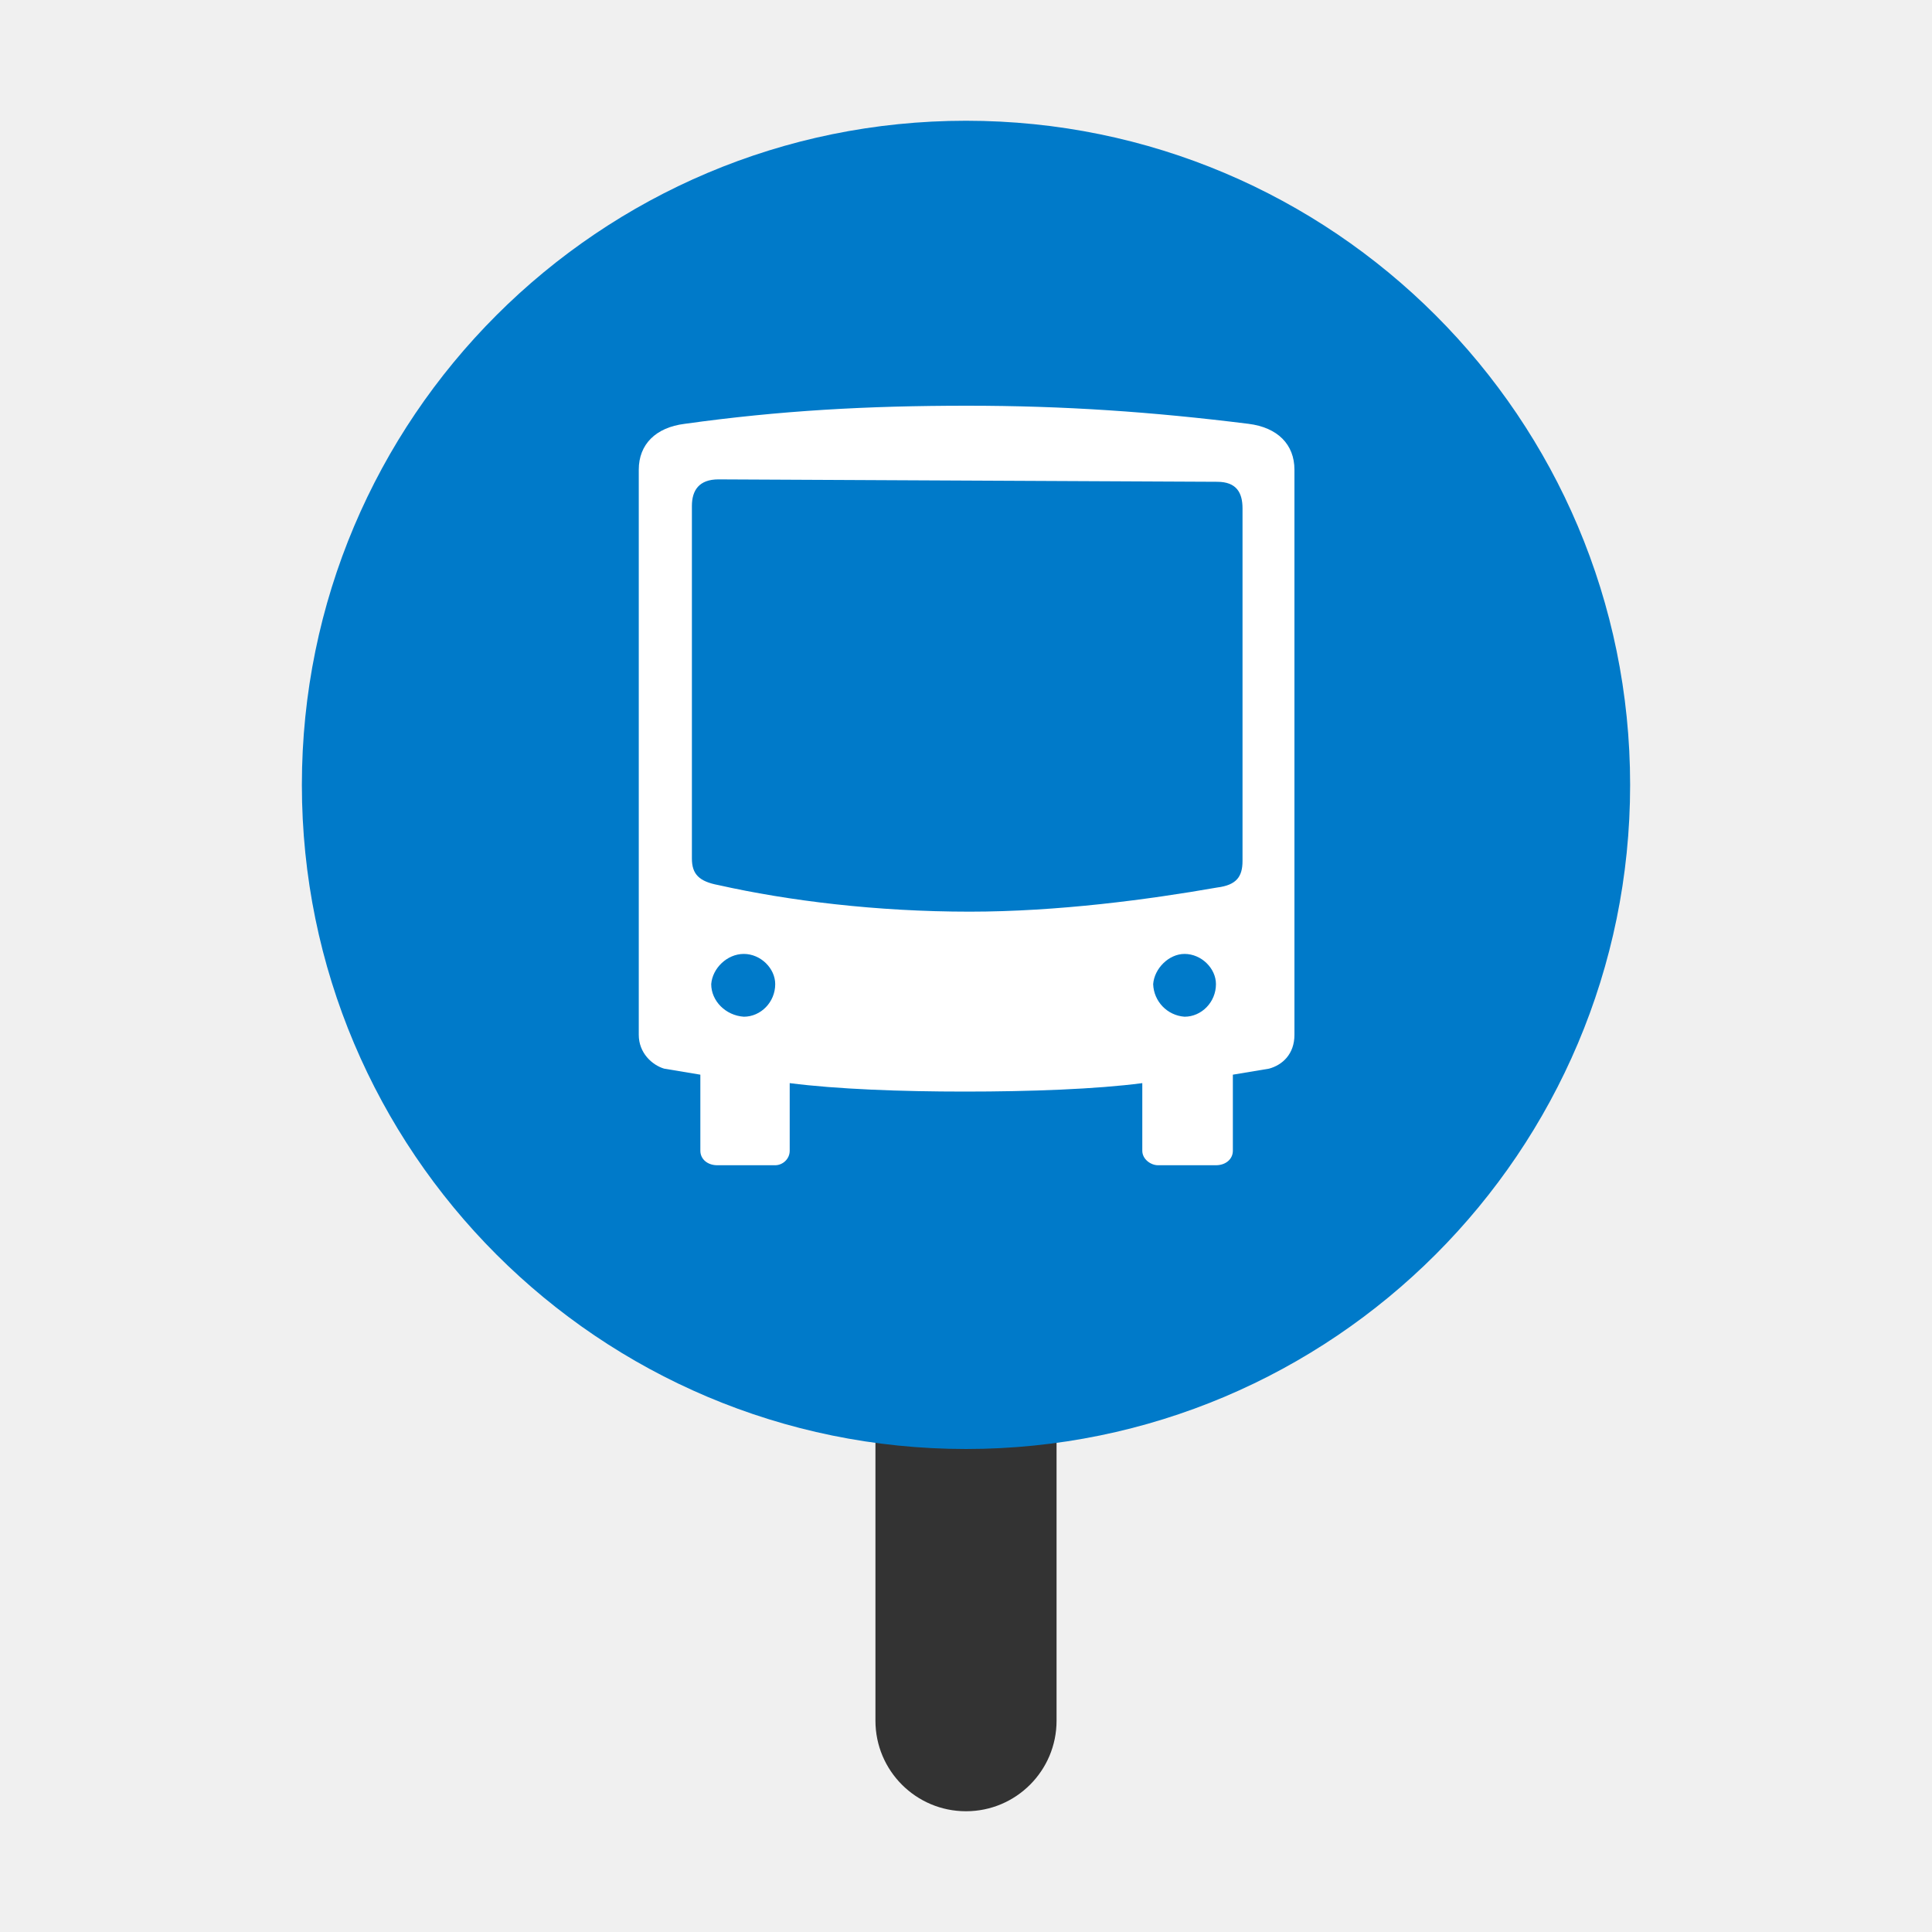
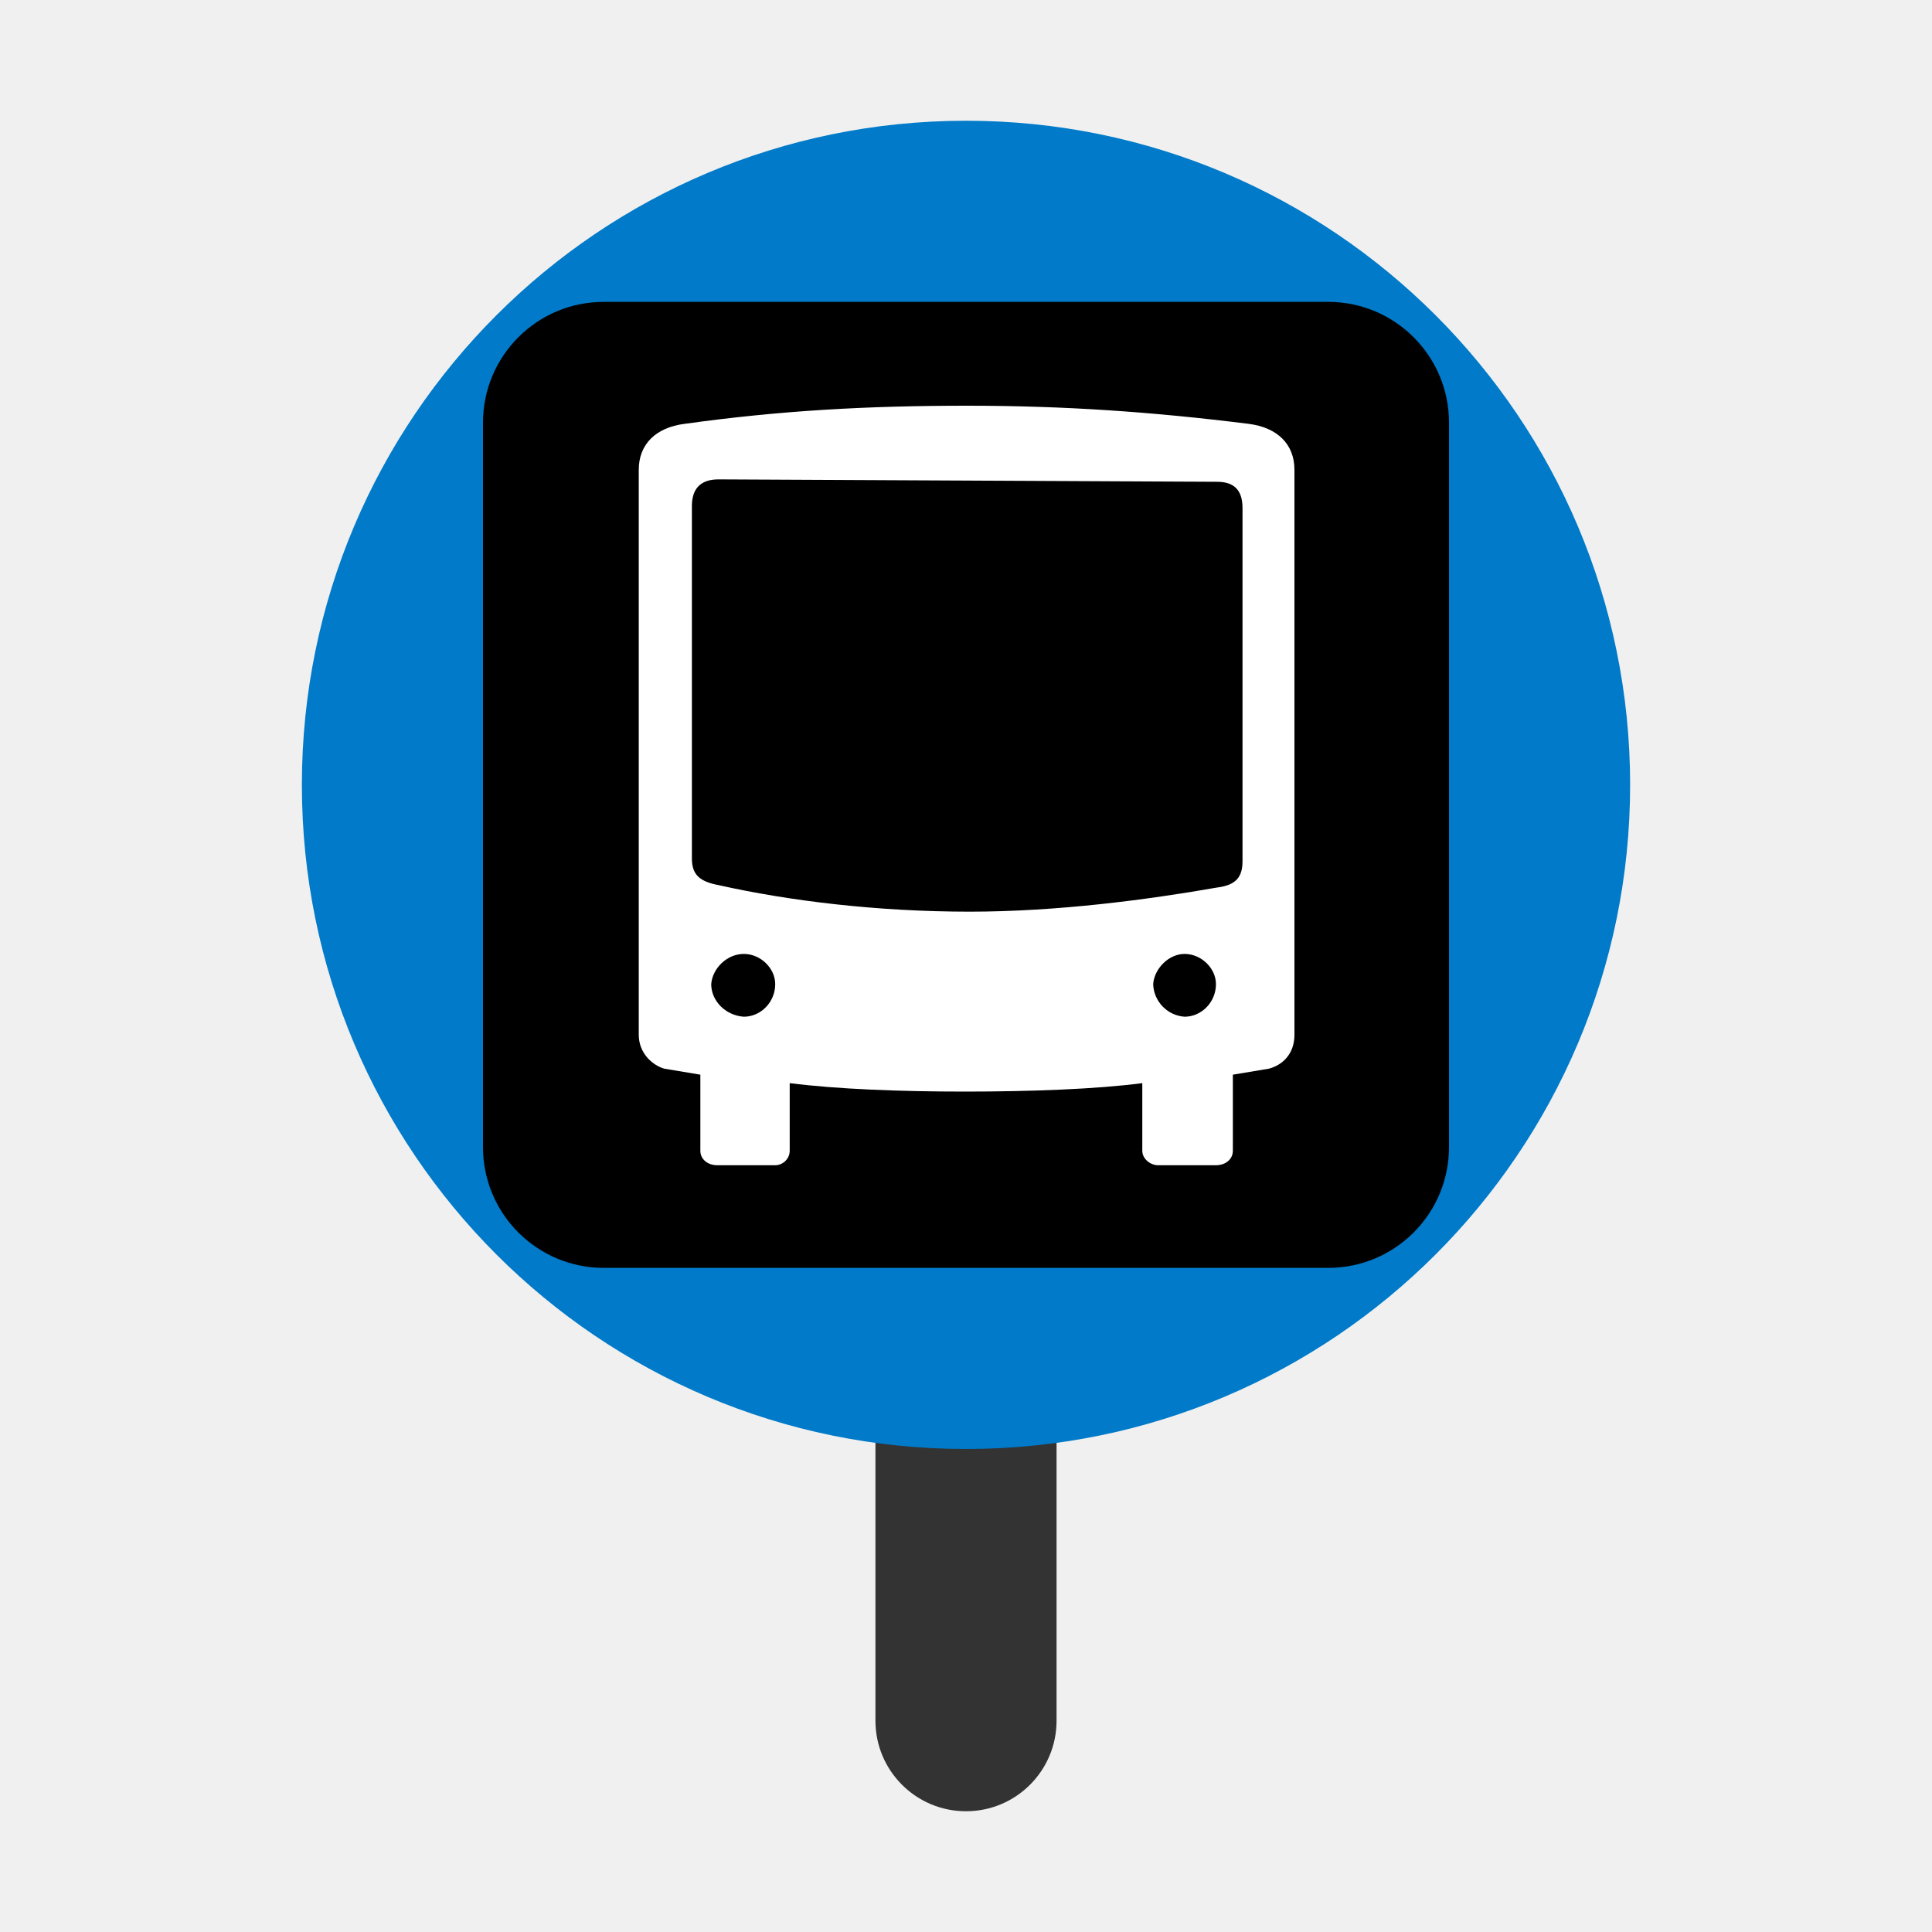
<svg width="24" height="24" viewBox="0 0 32 32">
  <rect width="3" height="8" x="14.5" y="22" fill="#333" rx="1.5" />
  <circle cx="16" cy="13" r="11" fill="#007ac9" />
-   <path fill="#007ac9" d="M8 7a2 2 0 0 1 2-2h12a2 2 0 0 1 2 2v12a2 2 0 0 1-2 2H10a2 2 0 0 1-2-2z" />
+   <path d="M8 7a2 2 0 0 1 2-2h12a2 2 0 0 1 2 2v12a2 2 0 0 1-2 2H10a2 2 0 0 1-2-2z" />
  <path fill="#fff" d="M20.68 7.02c-1.6-.2-3.06-.3-4.66-.3-1.66 0-3.1.08-4.68.3-.48.06-.76.34-.76.76v9.36c0 .3.22.5.42.56l.6.1v1.26c0 .14.12.24.28.24h.96c.12 0 .24-.1.24-.24v-1.12c.78.1 1.84.14 2.9.14 1.08 0 2.18-.04 2.94-.14v1.12c0 .14.14.24.26.24h.96c.16 0 .28-.1.28-.24V17.8l.6-.1c.22-.06.42-.24.42-.56V7.78c0-.42-.28-.7-.76-.76m-.1 7.24c0 .26-.1.4-.42.44-1.14.2-2.64.4-4.1.4-1.54 0-3-.18-4.16-.44-.32-.06-.44-.18-.44-.44V8.38c0-.26.12-.44.44-.44l8.26.04c.32 0 .42.18.42.44zm-8.26 2.58c-.3-.02-.54-.26-.54-.54.02-.26.26-.5.54-.5s.52.24.52.5c0 .3-.24.54-.52.54m7.3 0a.56.56 0 0 1-.52-.54c.02-.26.26-.5.52-.5.28 0 .52.24.52.5 0 .3-.24.54-.52.54" />
</svg>
